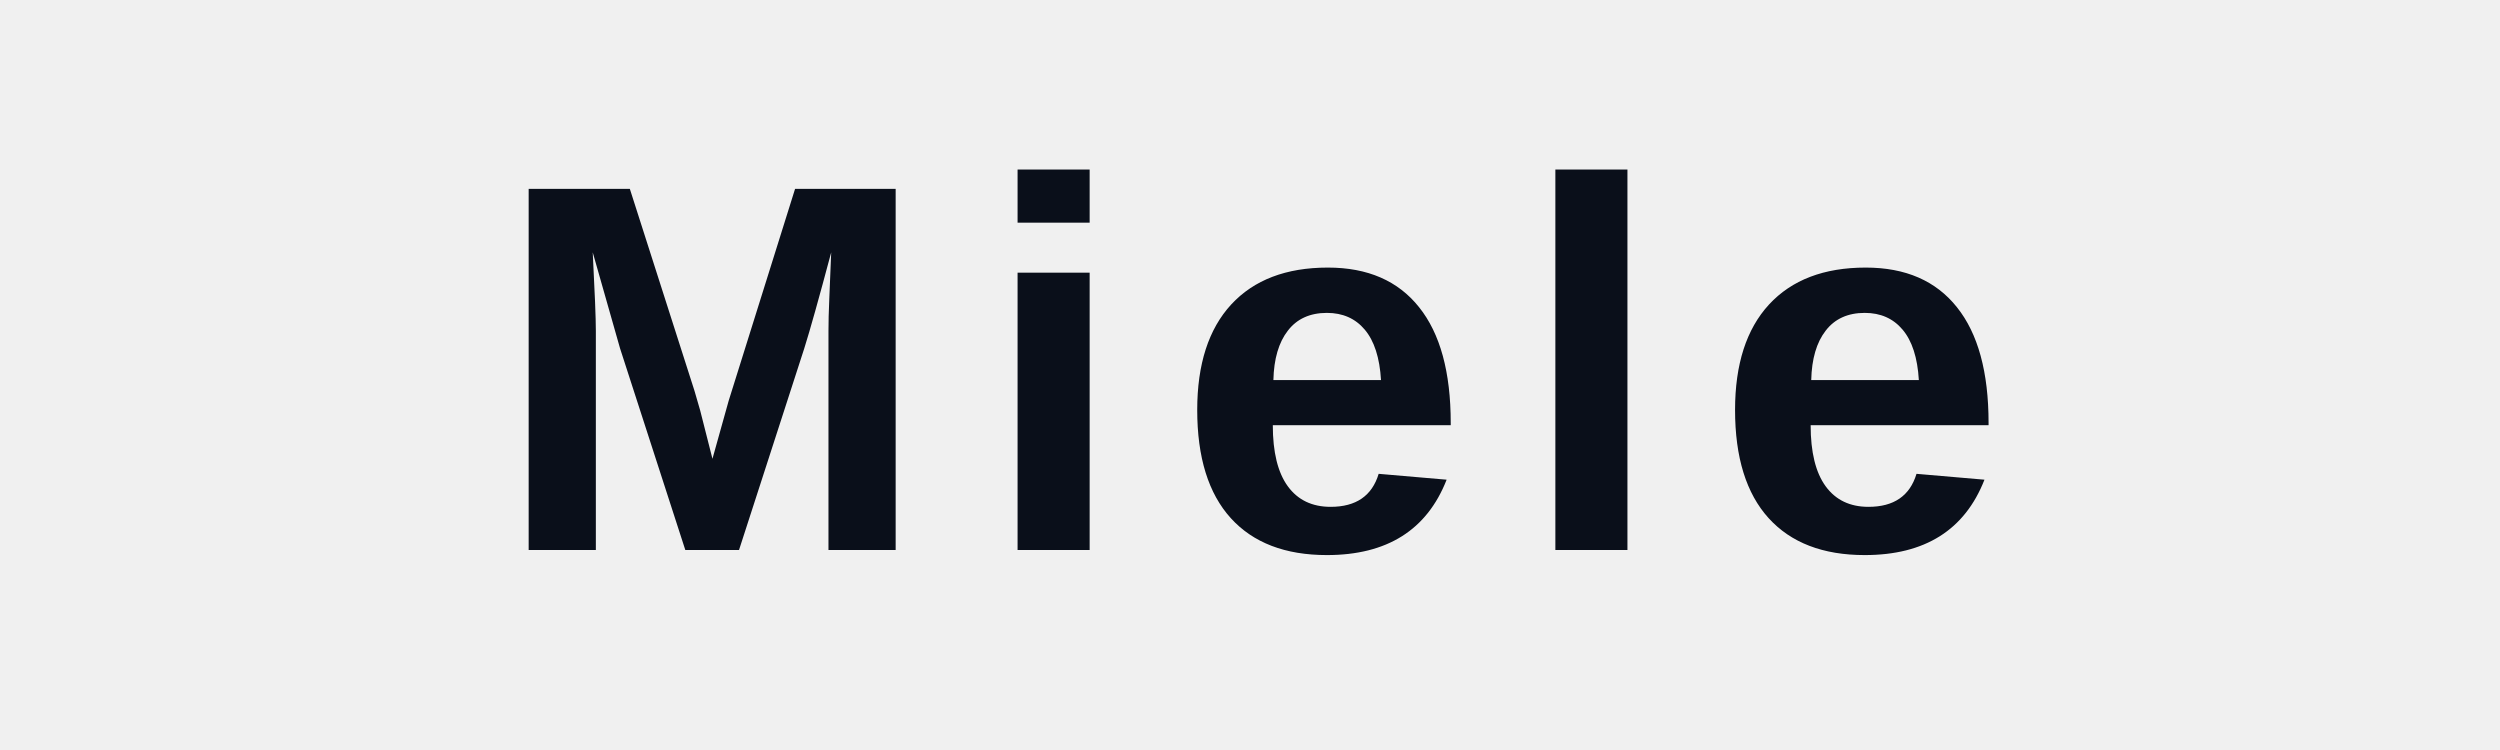
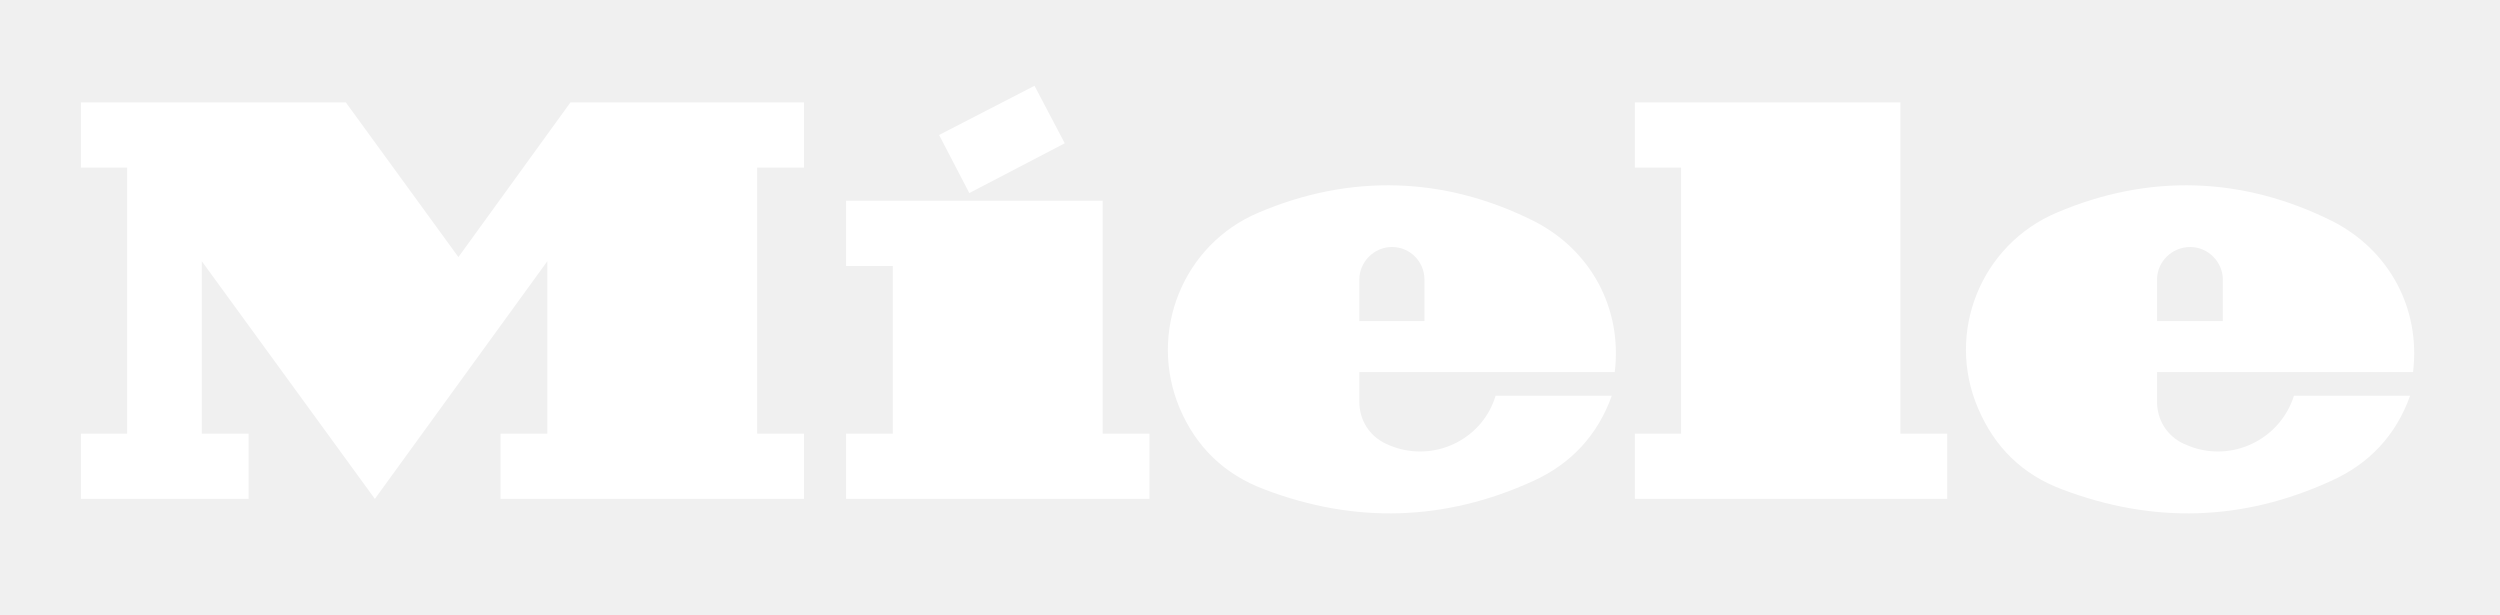
- <svg xmlns="http://www.w3.org/2000/svg" viewBox="0 0 200 60" width="200" height="60">
-   <text x="100" y="44" text-anchor="middle" font-family="'Helvetica Neue', Arial, sans-serif" font-size="42" font-weight="700" letter-spacing="4" fill="#0a0f1a">Miele</text>
+ <svg xmlns="http://www.w3.org/2000/svg" version="1.0" width="333.587" height="82.001" viewBox="0 0 333.587 82.001">
+   <g transform="translate(-184.635,-177.0762)">
+     <g transform="matrix(3.584724,0,0,-3.584724,472.4589,214.3831)">
+       <path d="M 0,0 L 0,-1.544 L 2.449,-1.544 L 2.449,0 C 2.449,0.661 1.896,1.213 1.235,1.213 C 0.551,1.213 0,0.661 0,0 M 6.508,2.184 L 6.508,2.184 C 3.176,3.838 -0.309,3.949 -3.729,2.493 C -6.552,1.302 -7.875,-1.964 -6.663,-4.788 C -6.045,-6.244 -5.009,-7.258 -3.53,-7.81 C -0.154,-9.089 3.176,-9.001 6.463,-7.501 C 7.897,-6.861 8.891,-5.802 9.42,-4.324 L 5.096,-4.324 C 4.61,-5.869 2.956,-6.75 1.391,-6.266 C 1.258,-6.222 1.146,-6.177 0.993,-6.111 C 0.374,-5.824 0,-5.229 0,-4.545 L 0,-3.442 L 9.53,-3.442 C 9.816,-1.081 8.647,1.104 6.508,2.184 M -27.269,0 L -27.269,0 C -27.269,0.661 -27.797,1.213 -28.48,1.213 C -29.143,1.213 -29.693,0.661 -29.693,0 L -29.693,-1.544 L -27.269,-1.544 L -27.269,0 z M -20.186,-3.442 L -20.186,-3.442 C -19.899,-1.081 -21.069,1.104 -23.208,2.184 C -26.518,3.838 -30.025,3.949 -33.444,2.493 C -36.269,1.302 -37.569,-1.964 -36.38,-4.788 C -35.762,-6.244 -34.703,-7.258 -33.225,-7.81 C -29.871,-9.089 -26.518,-9.001 -23.23,-7.501 C -21.819,-6.861 -20.825,-5.802 -20.296,-4.324 L -24.621,-4.324 C -25.084,-5.869 -26.738,-6.75 -28.306,-6.266 C -28.437,-6.222 -28.57,-6.177 -28.701,-6.111 C -29.32,-5.824 -29.693,-5.229 -29.693,-4.545 L -29.693,-3.442 L -20.186,-3.442 z M -17.717,-5.736 L -17.717,4.169 L -19.436,4.169 L -19.436,6.596 L -9.552,6.596 L -9.552,-5.736 L -7.81,-5.736 L -7.81,-8.163 L -19.436,-8.163 L -19.436,-5.736 L -17.717,-5.736 z M -44.211,3.221 L -40.658,5.074 L -41.784,7.214 L -45.336,5.383 L -44.211,3.221 z M -39.246,-5.736 L -39.246,2.934 L -48.799,2.934 L -48.799,0.507 L -47.058,0.507 L -47.058,-5.736 L -48.799,-5.736 L -48.799,-8.163 L -37.505,-8.163 L -37.505,-5.736 L -39.246,-5.736 z M -63.228,0.838 L -59.057,6.596 L -50.365,6.596 L -50.365,4.169 L -52.108,4.169 L -52.108,-5.736 L -50.365,-5.736 L -50.365,-8.163 L -61.661,-8.163 L -61.661,-5.736 L -59.918,-5.736 L -59.918,0.684 L -66.338,-8.163 L -72.78,0.684 L -72.78,-5.736 L -71.037,-5.736 L -71.037,-8.163 L -77.28,-8.163 L -77.28,-5.736 L -75.56,-5.736 L -75.56,4.169 L -77.28,4.169 L -77.28,6.596 L -67.419,6.596 L -63.228,0.838 z" style="fill:#ffffff;fill-opacity:1;fill-rule:evenodd;stroke:none" />
+     </g>
+   </g>
</svg>
